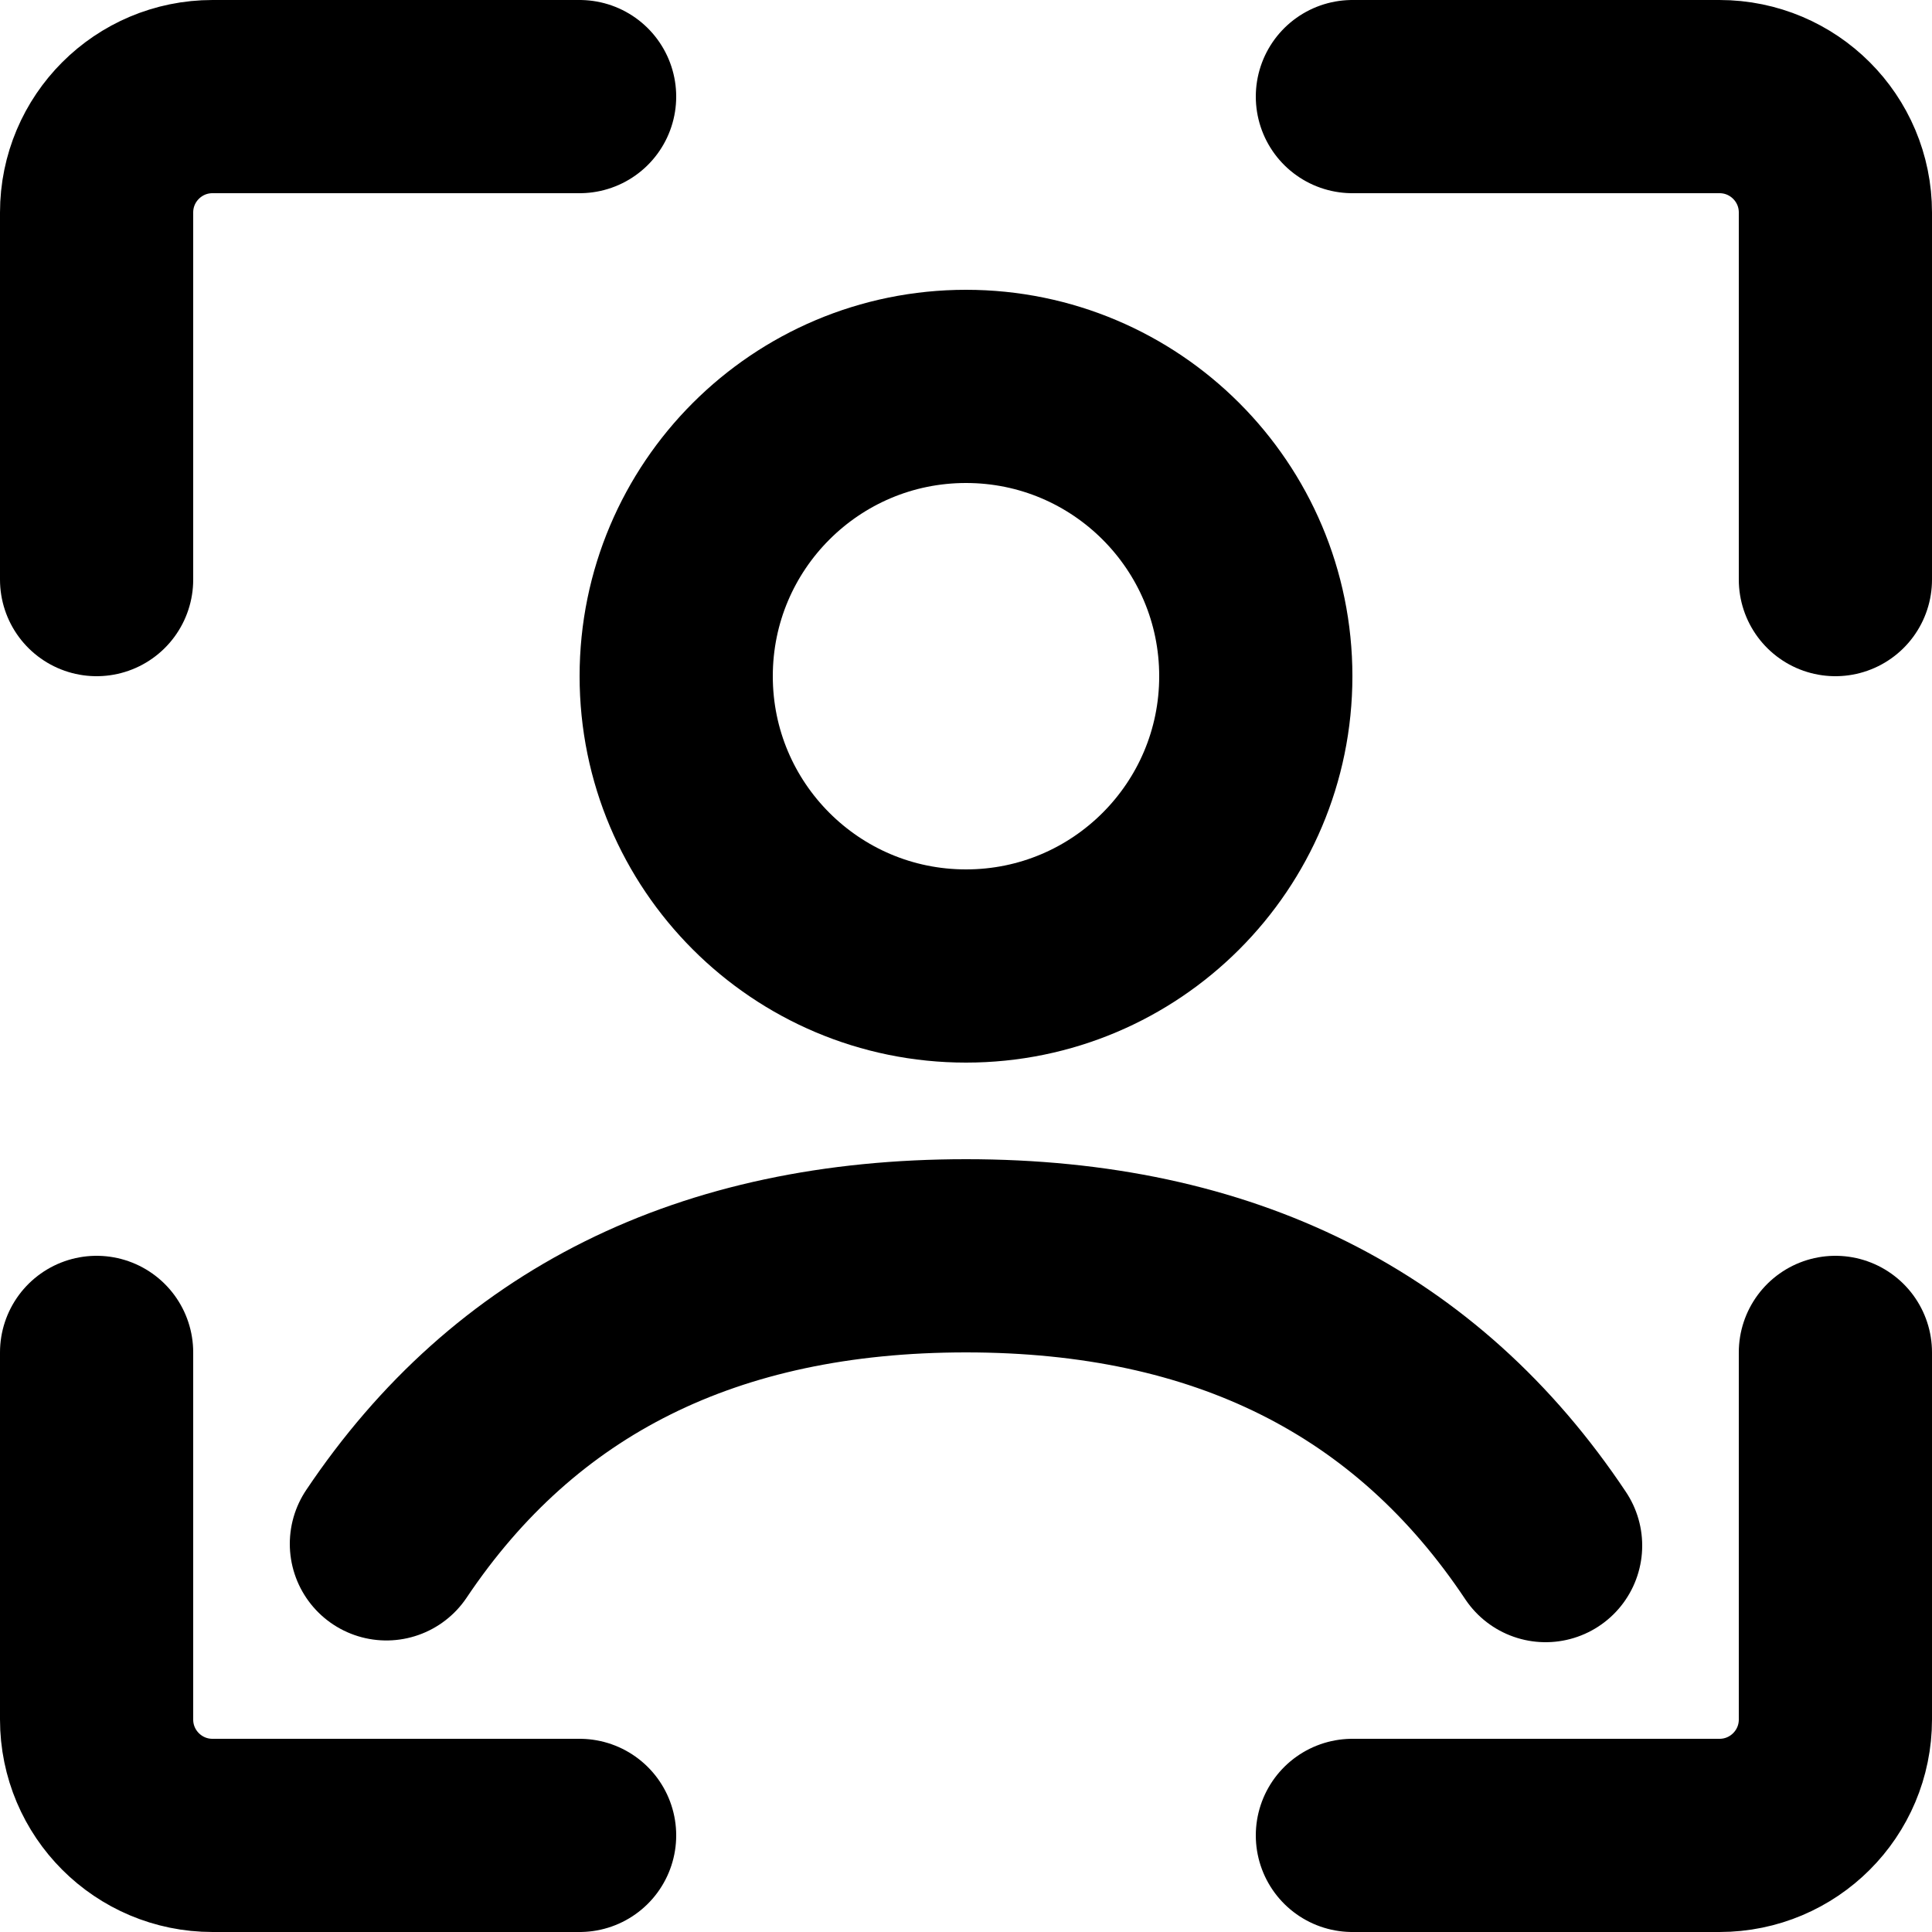
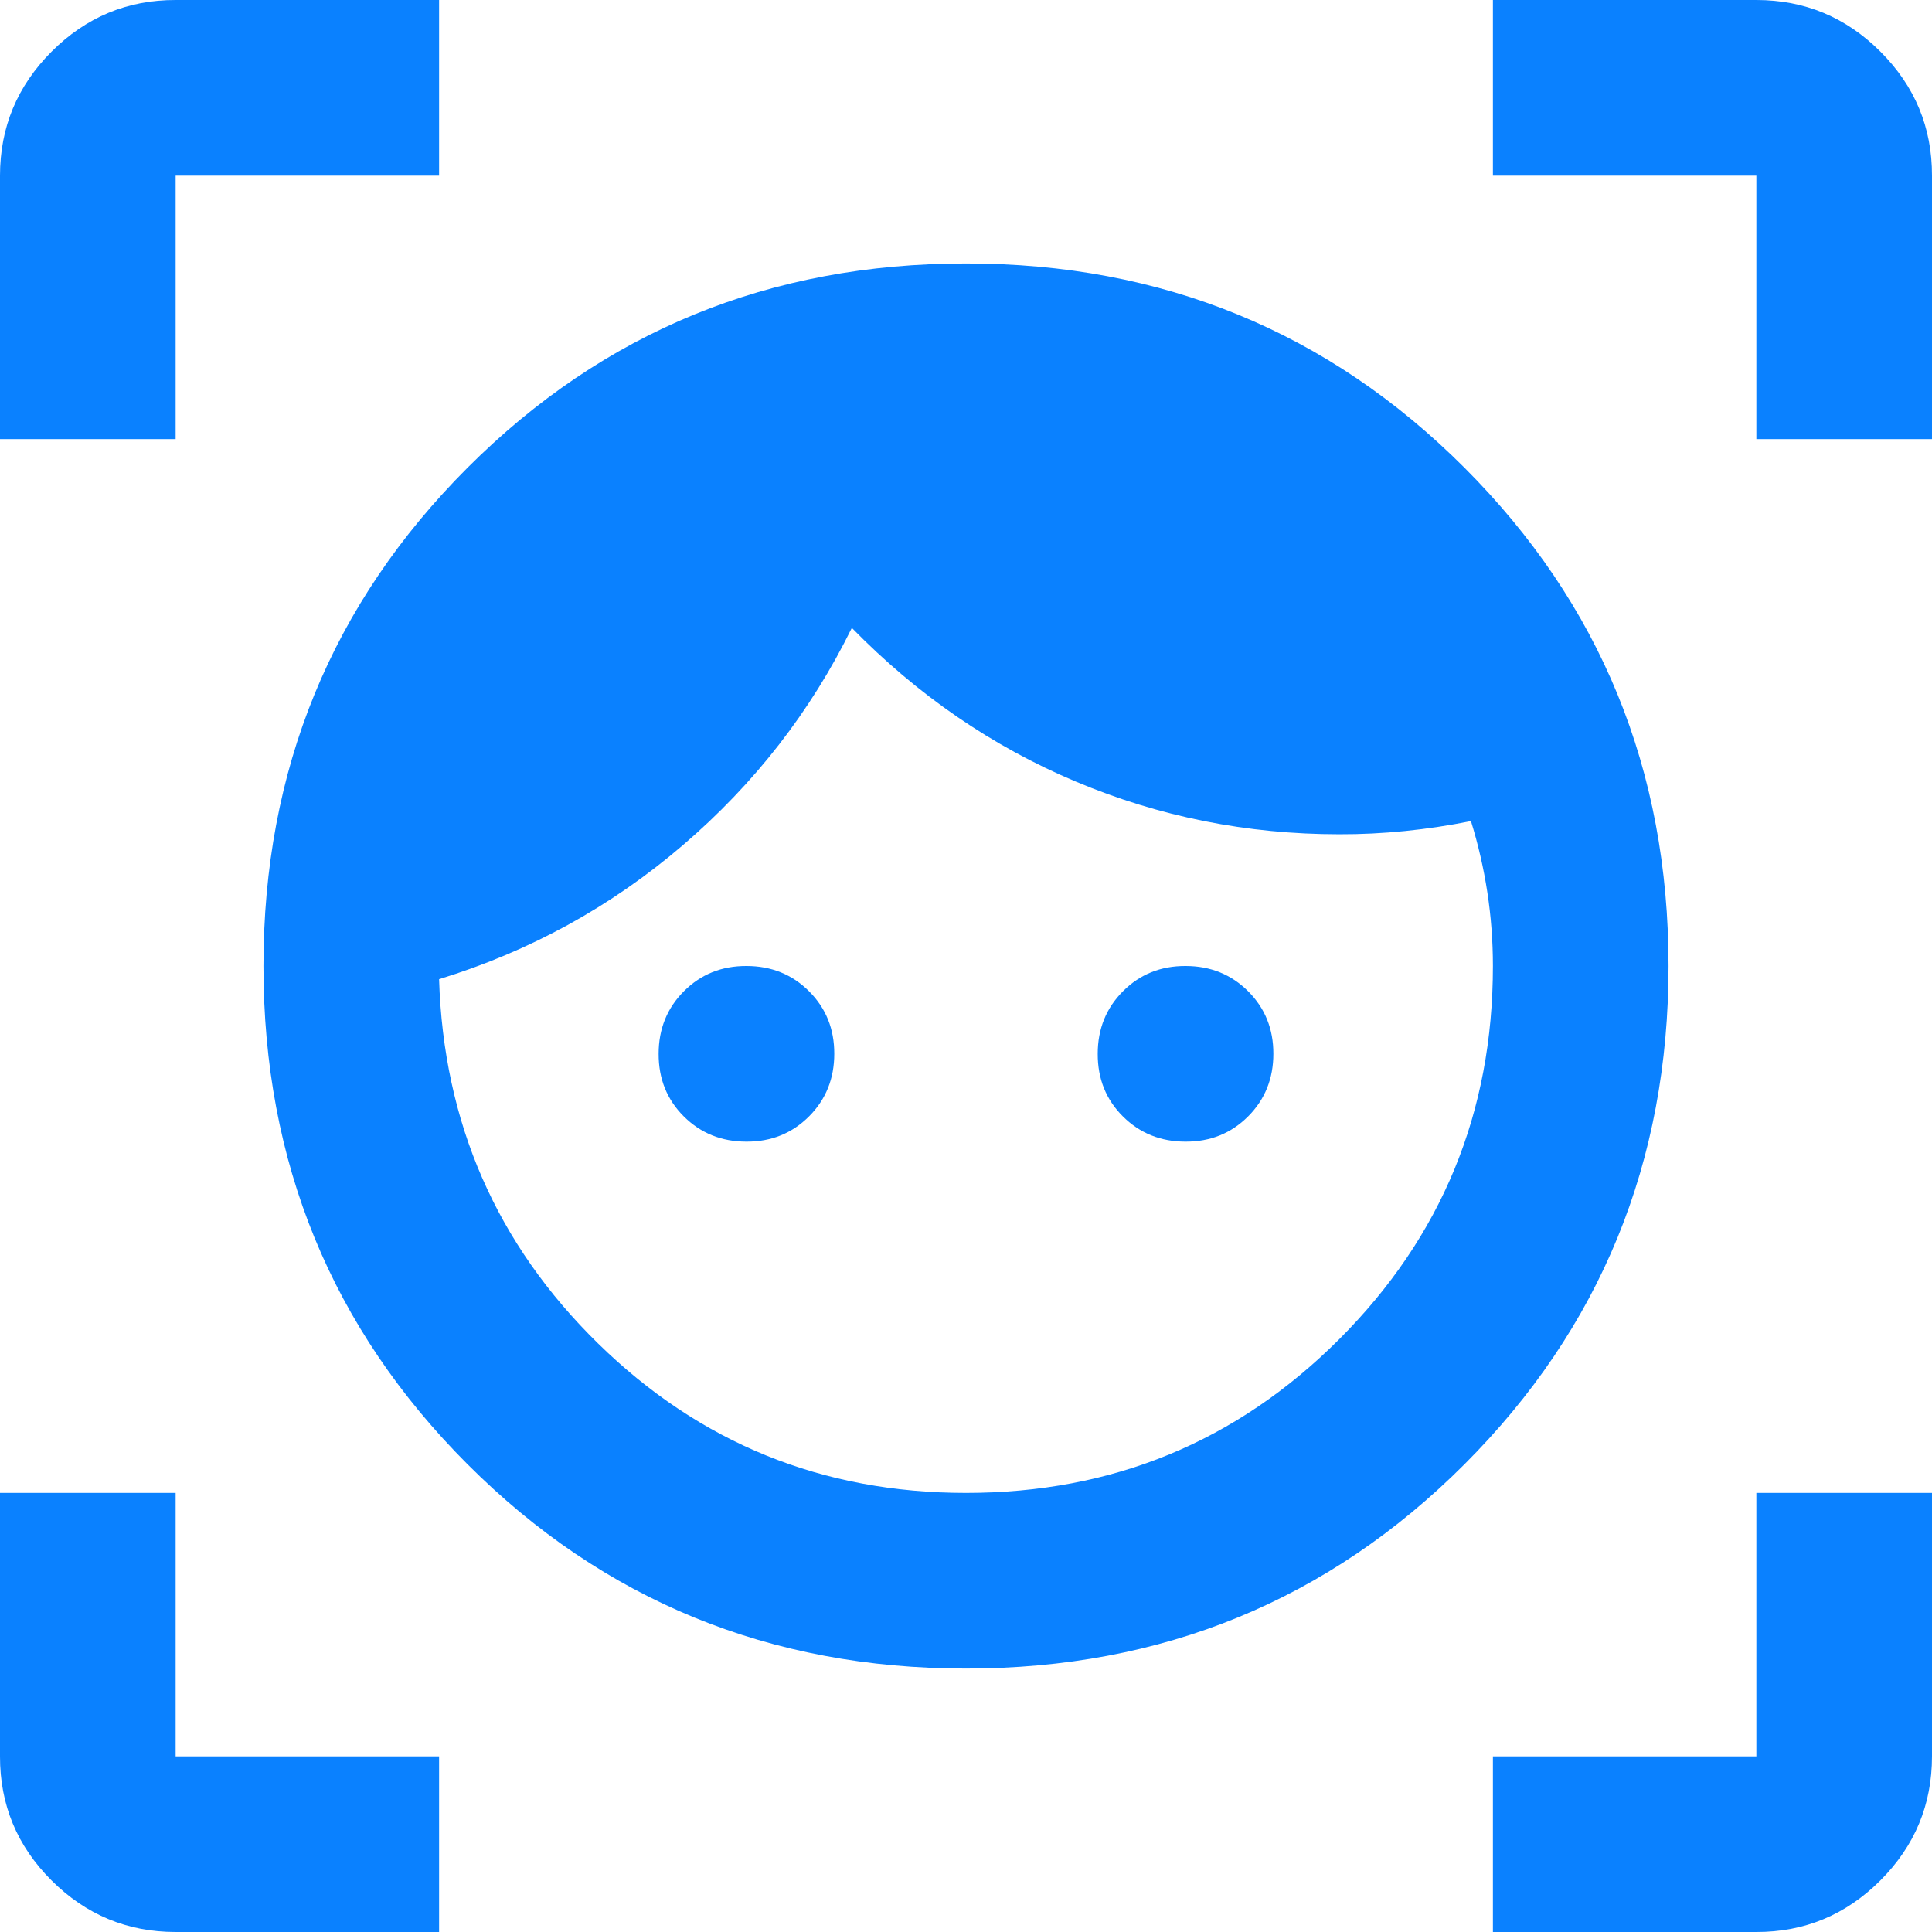
- <svg xmlns="http://www.w3.org/2000/svg" width="800px" height="800px" viewBox="0 0 20 20" version="1.1">
-   <g id="Free-Icons" stroke="none" stroke-width="1" fill="none" fill-rule="evenodd" stroke-linecap="round" stroke-linejoin="round">
-     <g transform="translate(-155, -600)" id="Group" stroke="#000000" stroke-width="2">
-       <g transform="translate(153, 598)" id="Shape">
-         <path d="M3,8 L3,4.2 C3,3.537 3.537,3 4.2,3 L8,3">
- 
- </path>
-         <path d="M16,3 L19.8,3 C20.463,3 21,3.537 21,4.2 L21,8">
- 
- </path>
-         <path d="M8,21 L4.2,21 C3.537,21 3,20.463 3,19.8 L3,16">
- 
- </path>
-         <path d="M21,16 L21,19.8 C21,20.463 20.463,21 19.8,21 L16,21">
- 
- </path>
-         <circle cx="12" cy="9" r="3">
- 
- </circle>
-         <path d="M6,17.982 C7.333,15.994 9.333,15 12,15 C14.667,15 16.667,16 18,18">
- 
- </path>
-       </g>
-     </g>
-   </g>
+ <svg xmlns="http://www.w3.org/2000/svg" width="22" height="22" viewBox="0 0 22 22" fill="none">
+   <path d="M11 19C8.767 19 6.875 18.225 5.325 16.675C3.775 15.125 3 13.233 3 11C3 8.767 3.775 6.875 5.325 5.325C6.875 3.775 8.767 3 11 3C13.233 3 15.125 3.775 16.675 5.325C18.225 6.875 19 8.767 19 11C19 13.233 18.225 15.125 16.675 16.675C15.125 18.225 13.233 19 11 19ZM11 17C12.667 17 14.083 16.417 15.25 15.25C16.417 14.083 17 12.667 17 11C17 10.717 16.979 10.438 16.937 10.163C16.895 9.888 16.833 9.617 16.75 9.35C16.5 9.4 16.25 9.438 16 9.463C15.75 9.488 15.5 9.501 15.25 9.5C14.2 9.5 13.2 9.3 12.25 8.9C11.3 8.5 10.45 7.917 9.7 7.15C9.233 8.1 8.592 8.925 7.775 9.625C6.958 10.325 6.033 10.833 5 11.15C5.05 12.783 5.654 14.167 6.812 15.3C7.97 16.433 9.366 17 11 17ZM8.5 13C8.217 13 7.979 12.904 7.787 12.713C7.595 12.522 7.499 12.284 7.5 12C7.5 11.717 7.596 11.479 7.788 11.287C7.98 11.095 8.217 10.999 8.5 11C8.783 11 9.021 11.096 9.213 11.288C9.405 11.48 9.501 11.717 9.5 12C9.5 12.283 9.404 12.521 9.212 12.713C9.02 12.905 8.783 13.001 8.5 13ZM13.5 13C13.217 13 12.979 12.904 12.787 12.713C12.595 12.522 12.499 12.284 12.5 12C12.5 11.717 12.596 11.479 12.788 11.287C12.98 11.095 13.217 10.999 13.5 11C13.783 11 14.021 11.096 14.213 11.288C14.405 11.48 14.501 11.717 14.5 12C14.5 12.283 14.404 12.521 14.212 12.713C14.02 12.905 13.783 13.001 13.5 13ZM1.69779e-06 5V2C1.69779e-06 1.45 0.196 0.979 0.588 0.587C0.98 0.195 1.451 -0.001 2 1.69779e-06H5V2H2V5H1.69779e-06ZM5 22H2C1.45 22 0.979 21.804 0.587 21.413C0.195 21.022 -0.001 20.551 1.69779e-06 20V17H2V20H5V22ZM17 22V20H20V17H22V20C22 20.55 21.804 21.021 21.412 21.413C21.02 21.805 20.549 22.001 20 22H17ZM20 5V2H17V1.69779e-06H20C20.55 1.69779e-06 21.021 0.196 21.413 0.588C21.805 0.98 22.001 1.451 22 2V5H20Z" fill="#0A81FF" />
</svg>
